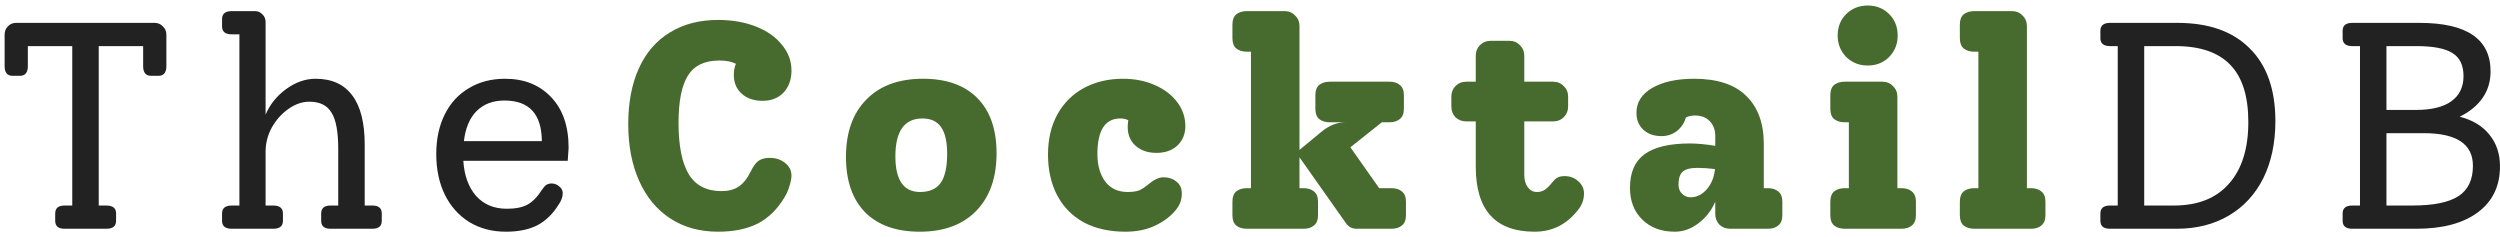
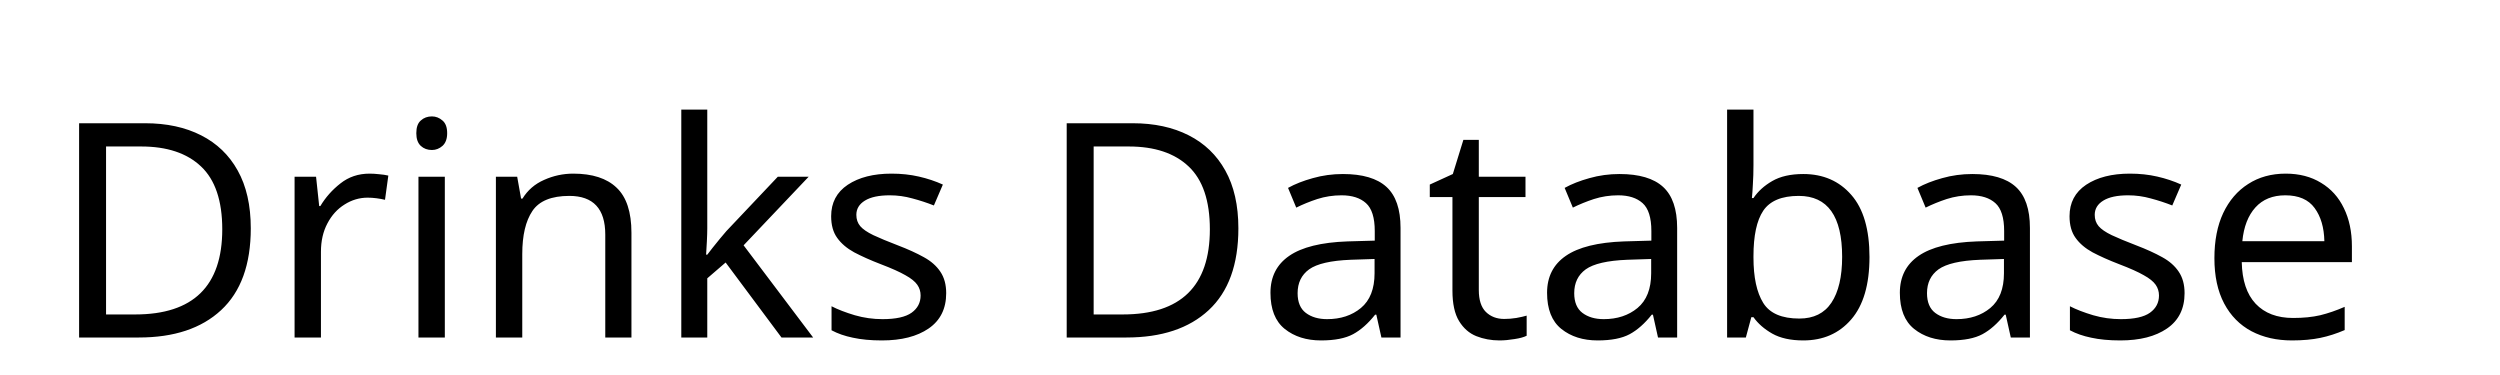
- <svg xmlns="http://www.w3.org/2000/svg" width="306" height="29" viewBox="0 0 306 29" fill="none">
-   <path d="M18.925 2.8C19.333 2.8 19.669 2.944 19.933 3.232C20.221 3.496 20.365 3.832 20.365 4.24V8.092C20.365 8.884 20.041 9.28 19.393 9.28H18.493C17.845 9.28 17.521 8.884 17.521 8.092V5.644H12.085V25.156H13.021C13.813 25.156 14.209 25.48 14.209 26.128V27.028C14.209 27.676 13.813 28 13.021 28H7.909C7.141 28 6.757 27.676 6.757 27.028V26.128C6.757 25.48 7.141 25.156 7.909 25.156H8.845V5.644H3.409V8.092C3.409 8.884 3.085 9.28 2.437 9.28H1.537C0.889 9.28 0.565 8.884 0.565 8.092V4.24C0.565 3.832 0.697 3.496 0.961 3.232C1.225 2.944 1.561 2.8 1.969 2.8H18.925ZM45.576 25.156C46.344 25.156 46.728 25.48 46.728 26.128V27.028C46.728 27.676 46.344 28 45.576 28H40.464C39.696 28 39.312 27.676 39.312 27.028V26.128C39.312 25.48 39.696 25.156 40.464 25.156H41.4V18.208C41.4 16.12 41.124 14.644 40.572 13.78C40.044 12.892 39.144 12.448 37.872 12.448C36.984 12.448 36.12 12.748 35.28 13.348C34.464 13.924 33.792 14.68 33.264 15.616C32.76 16.552 32.508 17.536 32.508 18.568V25.156H33.444C34.236 25.156 34.632 25.48 34.632 26.128V27.028C34.632 27.676 34.236 28 33.444 28H28.368C27.576 28 27.18 27.676 27.18 27.028V26.128C27.18 25.48 27.576 25.156 28.368 25.156H29.304V4.204H28.368C27.576 4.204 27.18 3.88 27.18 3.232V2.332C27.18 1.684 27.576 1.36 28.368 1.36H31.212C31.572 1.36 31.872 1.492 32.112 1.756C32.376 1.996 32.508 2.308 32.508 2.692V14.032C33.036 12.784 33.876 11.74 35.028 10.9C36.18 10.06 37.38 9.64 38.628 9.64C40.62 9.64 42.12 10.324 43.128 11.692C44.136 13.036 44.64 15.04 44.64 17.704V25.156H45.576ZM69.598 18.1C69.598 18.22 69.562 18.748 69.49 19.684H56.71C56.83 21.508 57.358 22.948 58.294 24.004C59.23 25.036 60.478 25.552 62.038 25.552C63.094 25.552 63.934 25.384 64.558 25.048C65.182 24.712 65.77 24.112 66.322 23.248C66.514 22.96 66.694 22.756 66.862 22.636C67.054 22.516 67.27 22.456 67.51 22.456C67.87 22.456 68.182 22.576 68.446 22.816C68.734 23.032 68.878 23.308 68.878 23.644C68.878 24.1 68.71 24.568 68.374 25.048C67.678 26.176 66.814 27.016 65.782 27.568C64.75 28.096 63.466 28.36 61.93 28.36C60.226 28.36 58.726 27.964 57.43 27.172C56.158 26.38 55.162 25.264 54.442 23.824C53.746 22.384 53.398 20.728 53.398 18.856C53.398 17.008 53.746 15.388 54.442 13.996C55.138 12.604 56.122 11.536 57.394 10.792C58.666 10.024 60.142 9.64 61.822 9.64C64.15 9.64 66.022 10.384 67.438 11.872C68.878 13.36 69.598 15.436 69.598 18.1ZM61.75 12.304C60.334 12.304 59.194 12.736 58.33 13.6C57.49 14.44 56.974 15.664 56.782 17.272H66.322C66.298 13.96 64.774 12.304 61.75 12.304ZM266.519 2.8C270.359 2.8 273.311 3.844 275.375 5.932C277.463 7.996 278.507 10.96 278.507 14.824C278.507 17.488 278.015 19.816 277.031 21.808C276.047 23.776 274.643 25.3 272.819 26.38C270.995 27.46 268.859 28 266.411 28H258.275C257.483 28 257.087 27.676 257.087 27.028V26.128C257.087 25.48 257.483 25.156 258.275 25.156H259.211V5.644H258.275C257.483 5.644 257.087 5.32 257.087 4.672V3.772C257.087 3.124 257.483 2.8 258.275 2.8H266.519ZM266.087 25.156C269.015 25.156 271.259 24.268 272.819 22.492C274.403 20.716 275.195 18.196 275.195 14.932C275.195 11.788 274.463 9.46 272.999 7.948C271.535 6.412 269.303 5.644 266.303 5.644H262.451V25.156H266.087ZM301.066 14.284C302.65 14.692 303.862 15.424 304.702 16.48C305.566 17.536 305.998 18.832 305.998 20.368C305.998 22.768 305.098 24.64 303.298 25.984C301.498 27.328 298.978 28 295.738 28H287.926C287.134 28 286.738 27.676 286.738 27.028V26.128C286.738 25.48 287.134 25.156 287.926 25.156H288.862V5.644H287.926C287.134 5.644 286.738 5.32 286.738 4.672V3.772C286.738 3.124 287.134 2.8 287.926 2.8H296.134C301.942 2.8 304.846 4.78 304.846 8.74C304.846 9.964 304.522 11.044 303.874 11.98C303.226 12.916 302.29 13.684 301.066 14.284ZM292.102 5.644V13.456H295.702C297.598 13.456 299.038 13.108 300.022 12.412C301.03 11.692 301.534 10.66 301.534 9.316C301.534 7.996 301.09 7.06 300.202 6.508C299.314 5.932 297.838 5.644 295.774 5.644H292.102ZM295.27 25.156C297.862 25.156 299.746 24.772 300.922 24.004C302.098 23.236 302.686 22 302.686 20.296C302.686 17.632 300.682 16.3 296.674 16.3H292.102V25.156H295.27Z" fill="#222222" />
-   <path d="M94.212 19.324C94.956 19.324 95.58 19.528 96.084 19.936C96.612 20.344 96.876 20.872 96.876 21.52C96.876 21.832 96.792 22.252 96.624 22.78C96.48 23.284 96.288 23.728 96.048 24.112C95.184 25.576 94.092 26.656 92.772 27.352C91.452 28.024 89.82 28.36 87.876 28.36C85.644 28.36 83.7 27.82 82.044 26.74C80.388 25.66 79.116 24.124 78.228 22.132C77.34 20.14 76.896 17.824 76.896 15.184C76.896 12.568 77.328 10.3 78.192 8.38C79.056 6.46 80.316 4.996 81.972 3.988C83.628 2.956 85.608 2.44 87.912 2.44C89.592 2.44 91.116 2.704 92.484 3.232C93.852 3.76 94.92 4.504 95.688 5.464C96.48 6.4 96.876 7.456 96.876 8.632C96.876 9.736 96.552 10.636 95.904 11.332C95.256 12.004 94.404 12.34 93.348 12.34C92.292 12.34 91.44 12.052 90.792 11.476C90.144 10.9 89.82 10.132 89.82 9.172C89.82 8.668 89.904 8.212 90.072 7.804C89.568 7.54 88.884 7.408 88.02 7.408C86.244 7.408 84.972 8.02 84.204 9.244C83.436 10.468 83.052 12.4 83.052 15.04C83.052 17.848 83.472 19.948 84.312 21.34C85.152 22.708 86.484 23.392 88.308 23.392C89.148 23.392 89.844 23.212 90.396 22.852C90.972 22.468 91.464 21.856 91.872 21.016C92.208 20.344 92.532 19.9 92.844 19.684C93.18 19.444 93.636 19.324 94.212 19.324ZM112.583 28.36C109.703 28.36 107.471 27.568 105.887 25.984C104.327 24.376 103.547 22.12 103.547 19.216C103.547 16.216 104.375 13.876 106.031 12.196C107.687 10.492 110.003 9.64 112.979 9.64C115.859 9.64 118.079 10.432 119.639 12.016C121.199 13.6 121.979 15.844 121.979 18.748C121.979 21.748 121.151 24.1 119.495 25.804C117.839 27.508 115.535 28.36 112.583 28.36ZM112.619 23.5C113.771 23.5 114.611 23.128 115.139 22.384C115.667 21.64 115.931 20.452 115.931 18.82C115.931 17.332 115.679 16.24 115.175 15.544C114.695 14.848 113.939 14.5 112.907 14.5C110.699 14.5 109.595 16.048 109.595 19.144C109.595 22.048 110.603 23.5 112.619 23.5ZM142.423 21.7C143.047 21.7 143.575 21.88 144.007 22.24C144.439 22.576 144.655 23.056 144.655 23.68C144.655 24.4 144.439 25.036 144.007 25.588C143.407 26.38 142.567 27.04 141.487 27.568C140.431 28.096 139.183 28.36 137.743 28.36C135.775 28.36 134.071 27.976 132.631 27.208C131.215 26.416 130.135 25.312 129.391 23.896C128.647 22.456 128.275 20.8 128.275 18.928C128.275 17.032 128.659 15.388 129.427 13.996C130.219 12.58 131.311 11.5 132.703 10.756C134.095 10.012 135.679 9.64 137.455 9.64C138.871 9.64 140.155 9.892 141.307 10.396C142.483 10.9 143.407 11.596 144.079 12.484C144.751 13.372 145.087 14.356 145.087 15.436C145.087 16.396 144.763 17.188 144.115 17.812C143.467 18.412 142.615 18.712 141.559 18.712C140.503 18.712 139.651 18.424 139.003 17.848C138.355 17.272 138.031 16.504 138.031 15.544C138.031 15.328 138.055 15.052 138.103 14.716C137.839 14.572 137.515 14.5 137.131 14.5C135.259 14.5 134.323 15.952 134.323 18.856C134.323 20.248 134.647 21.376 135.295 22.24C135.943 23.08 136.855 23.5 138.031 23.5C138.631 23.5 139.111 23.428 139.471 23.284C139.831 23.116 140.239 22.84 140.695 22.456C141.319 21.952 141.895 21.7 142.423 21.7ZM170.325 23.032C170.853 23.032 171.273 23.164 171.585 23.428C171.921 23.692 172.089 24.112 172.089 24.688V26.344C172.089 26.92 171.921 27.34 171.585 27.604C171.273 27.868 170.853 28 170.325 28H166.041C165.777 28 165.525 27.94 165.285 27.82C165.069 27.7 164.889 27.532 164.745 27.316L159.057 19.252V23.032H159.561C160.089 23.032 160.509 23.164 160.821 23.428C161.157 23.692 161.325 24.112 161.325 24.688V26.344C161.325 26.92 161.157 27.34 160.821 27.604C160.509 27.868 160.089 28 159.561 28H152.613C152.085 28 151.653 27.868 151.317 27.604C151.005 27.34 150.849 26.92 150.849 26.344V24.688C150.849 24.112 151.005 23.692 151.317 23.428C151.653 23.164 152.085 23.032 152.613 23.032H153.117V6.328H152.613C152.085 6.328 151.653 6.196 151.317 5.932C151.005 5.668 150.849 5.248 150.849 4.672V3.016C150.849 2.44 151.005 2.02 151.317 1.756C151.653 1.492 152.085 1.36 152.613 1.36H157.221C157.749 1.36 158.181 1.54 158.517 1.9C158.877 2.236 159.057 2.668 159.057 3.196V18.352L161.757 16.12C162.693 15.352 163.665 14.968 164.673 14.968H162.765C162.237 14.968 161.805 14.836 161.469 14.572C161.157 14.308 161.001 13.888 161.001 13.312V11.656C161.001 11.08 161.157 10.66 161.469 10.396C161.805 10.132 162.237 10 162.765 10H170.073C170.601 10 171.021 10.132 171.333 10.396C171.669 10.66 171.837 11.08 171.837 11.656V13.312C171.837 13.888 171.669 14.308 171.333 14.572C171.021 14.836 170.601 14.968 170.073 14.968H169.137L165.285 18.028L168.813 23.032H170.325ZM191.505 21.556C192.153 21.556 192.705 21.76 193.161 22.168C193.641 22.576 193.881 23.08 193.881 23.68C193.881 24.376 193.665 25.012 193.233 25.588C191.841 27.436 190.041 28.36 187.833 28.36C183.033 28.36 180.633 25.708 180.633 20.404V14.86H179.481C178.953 14.86 178.509 14.692 178.149 14.356C177.813 13.996 177.645 13.552 177.645 13.024V11.836C177.645 11.308 177.813 10.876 178.149 10.54C178.509 10.18 178.953 10 179.481 10H180.633V6.832C180.633 6.304 180.801 5.872 181.137 5.536C181.497 5.176 181.941 4.996 182.469 4.996H184.737C185.265 4.996 185.697 5.176 186.033 5.536C186.393 5.872 186.573 6.304 186.573 6.832V10H190.101C190.629 10 191.061 10.18 191.397 10.54C191.757 10.876 191.937 11.308 191.937 11.836V13.024C191.937 13.552 191.757 13.996 191.397 14.356C191.061 14.692 190.629 14.86 190.101 14.86H186.573V21.412C186.573 22.036 186.717 22.54 187.005 22.924C187.293 23.308 187.665 23.5 188.121 23.5C188.481 23.5 188.793 23.416 189.057 23.248C189.321 23.08 189.597 22.816 189.885 22.456C190.125 22.144 190.353 21.916 190.569 21.772C190.809 21.628 191.121 21.556 191.505 21.556ZM216.393 23.032C216.921 23.032 217.341 23.164 217.653 23.428C217.989 23.692 218.157 24.112 218.157 24.688V26.344C218.157 26.92 217.989 27.34 217.653 27.604C217.341 27.868 216.921 28 216.393 28H211.785C211.257 28 210.813 27.832 210.453 27.496C210.117 27.136 209.949 26.692 209.949 26.164V24.688C209.469 25.792 208.773 26.68 207.861 27.352C206.973 28.024 206.013 28.36 204.981 28.36C203.349 28.36 202.029 27.868 201.021 26.884C200.013 25.9 199.509 24.604 199.509 22.996C199.509 21.124 200.097 19.756 201.273 18.892C202.473 18.004 204.333 17.56 206.853 17.56C207.717 17.56 208.749 17.656 209.949 17.848V16.66C209.949 15.892 209.721 15.28 209.265 14.824C208.833 14.368 208.233 14.14 207.465 14.14C207.009 14.14 206.637 14.224 206.349 14.392C206.157 15.064 205.785 15.616 205.233 16.048C204.705 16.456 204.081 16.66 203.361 16.66C202.449 16.66 201.705 16.396 201.129 15.868C200.577 15.34 200.301 14.656 200.301 13.816C200.301 12.52 200.949 11.5 202.245 10.756C203.541 10.012 205.245 9.64 207.357 9.64C210.189 9.64 212.313 10.336 213.729 11.728C215.169 13.12 215.889 15.088 215.889 17.632V23.032H216.393ZM206.925 24.148C207.669 24.148 208.329 23.824 208.905 23.176C209.481 22.504 209.817 21.676 209.913 20.692C209.097 20.596 208.377 20.548 207.753 20.548C206.913 20.548 206.313 20.704 205.953 21.016C205.617 21.328 205.449 21.856 205.449 22.6C205.449 23.056 205.593 23.428 205.881 23.716C206.169 24.004 206.517 24.148 206.925 24.148ZM228.603 8.02C227.571 8.02 226.695 7.672 225.975 6.976C225.279 6.256 224.931 5.38 224.931 4.348C224.931 3.292 225.279 2.416 225.975 1.72C226.695 1.024 227.571 0.676 228.603 0.676C229.659 0.676 230.535 1.024 231.231 1.72C231.927 2.416 232.275 3.292 232.275 4.348C232.275 5.38 231.927 6.256 231.231 6.976C230.535 7.672 229.659 8.02 228.603 8.02ZM225.795 28C225.267 28 224.835 27.868 224.499 27.604C224.187 27.34 224.031 26.92 224.031 26.344V24.688C224.031 24.112 224.187 23.692 224.499 23.428C224.835 23.164 225.267 23.032 225.795 23.032H226.299V14.968H225.795C225.267 14.968 224.835 14.836 224.499 14.572C224.187 14.308 224.031 13.888 224.031 13.312V11.656C224.031 11.08 224.187 10.66 224.499 10.396C224.835 10.132 225.267 10 225.795 10H230.403C230.931 10 231.363 10.18 231.699 10.54C232.059 10.876 232.239 11.308 232.239 11.836V23.032H232.743C233.271 23.032 233.691 23.164 234.003 23.428C234.339 23.692 234.507 24.112 234.507 24.688V26.344C234.507 26.92 234.339 27.34 234.003 27.604C233.691 27.868 233.271 28 232.743 28H225.795ZM241.65 28C241.122 28 240.69 27.868 240.354 27.604C240.042 27.34 239.886 26.92 239.886 26.344V24.688C239.886 24.112 240.042 23.692 240.354 23.428C240.69 23.164 241.122 23.032 241.65 23.032H242.154V6.328H241.65C241.122 6.328 240.69 6.196 240.354 5.932C240.042 5.668 239.886 5.248 239.886 4.672V3.016C239.886 2.44 240.042 2.02 240.354 1.756C240.69 1.492 241.122 1.36 241.65 1.36H246.258C246.786 1.36 247.218 1.54 247.554 1.9C247.914 2.236 248.094 2.668 248.094 3.196V23.032H248.598C249.126 23.032 249.546 23.164 249.858 23.428C250.194 23.692 250.362 24.112 250.362 24.688V26.344C250.362 26.92 250.194 27.34 249.858 27.604C249.546 27.868 249.126 28 248.598 28H241.65Z" fill="#476A2E" />
+ <svg xmlns="http://www.w3.org/2000/svg" width="200" height="30">
+   <g>
+     <text xml:space="preserve" text-anchor="start" font-family="'Recursive'" font-size="24" id="svg_1" y="27" x="4" stroke-width="0" stroke="#000" fill="#000000">Drinks Database</text>
+     <path id="svg_2" d="m421,-93c0,0 342,2 342,2" opacity="NaN" stroke-width="0" stroke="#000" fill="#000000" />
+   </g>
</svg>
